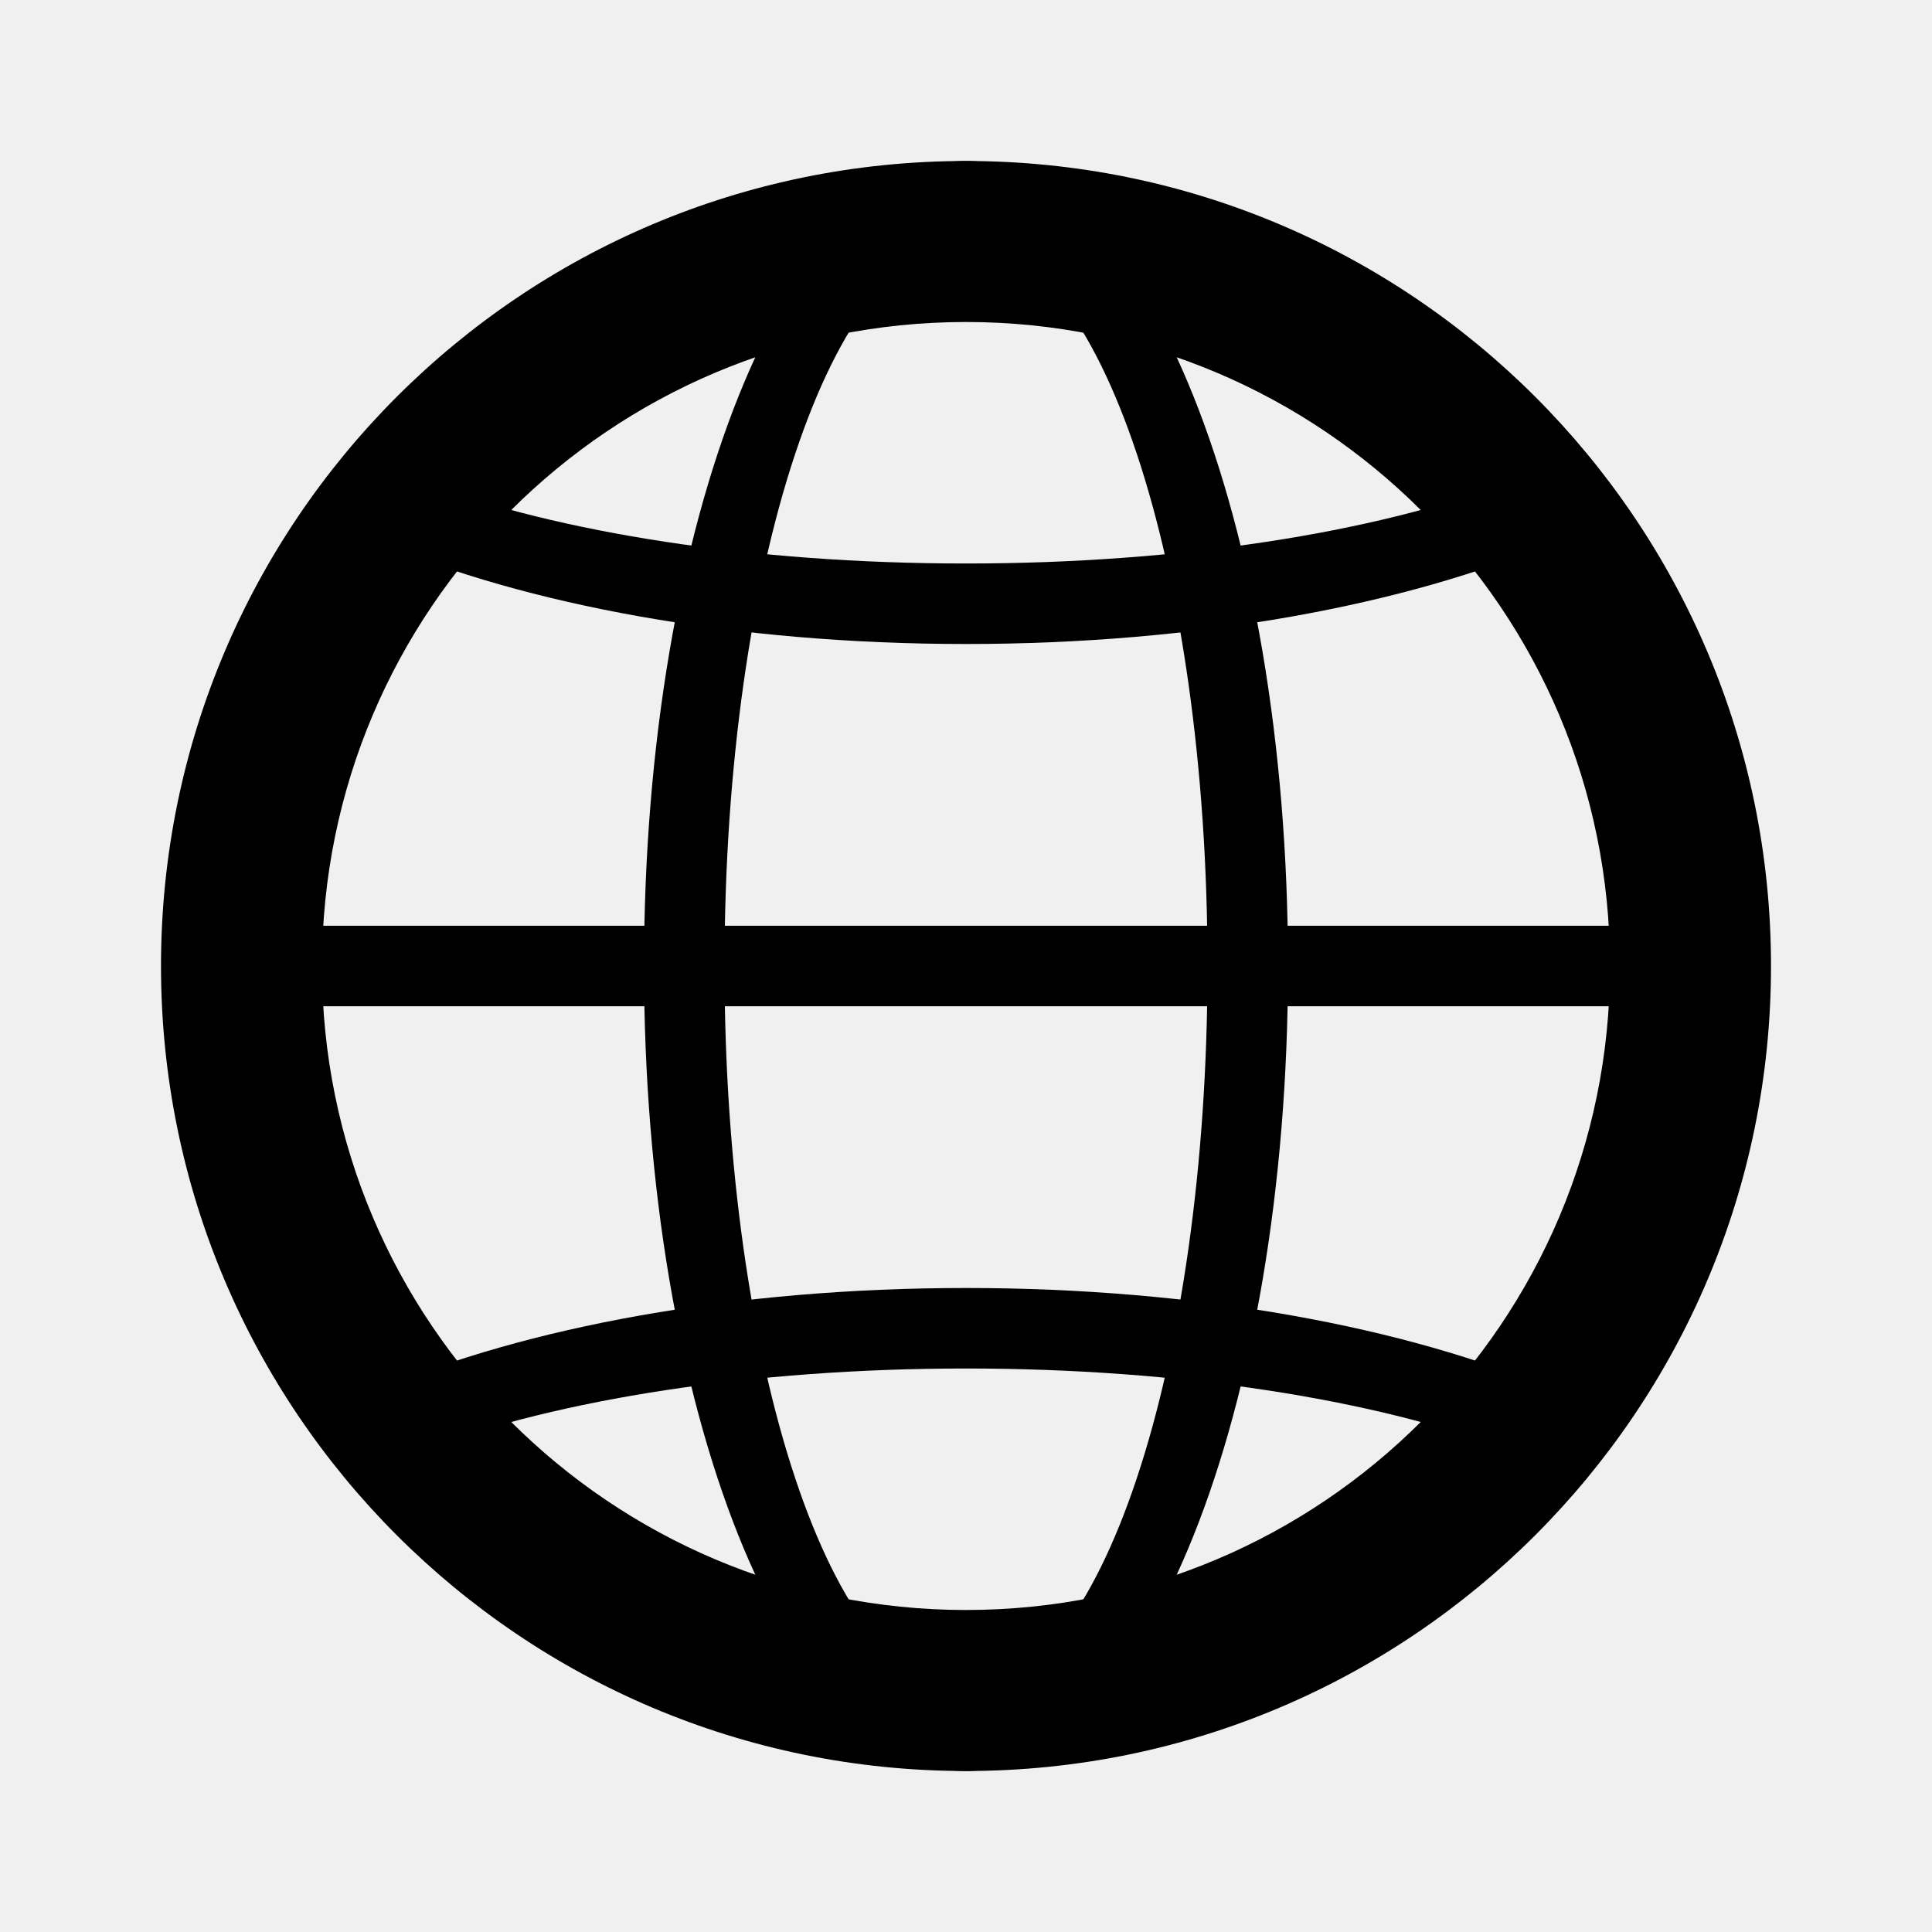
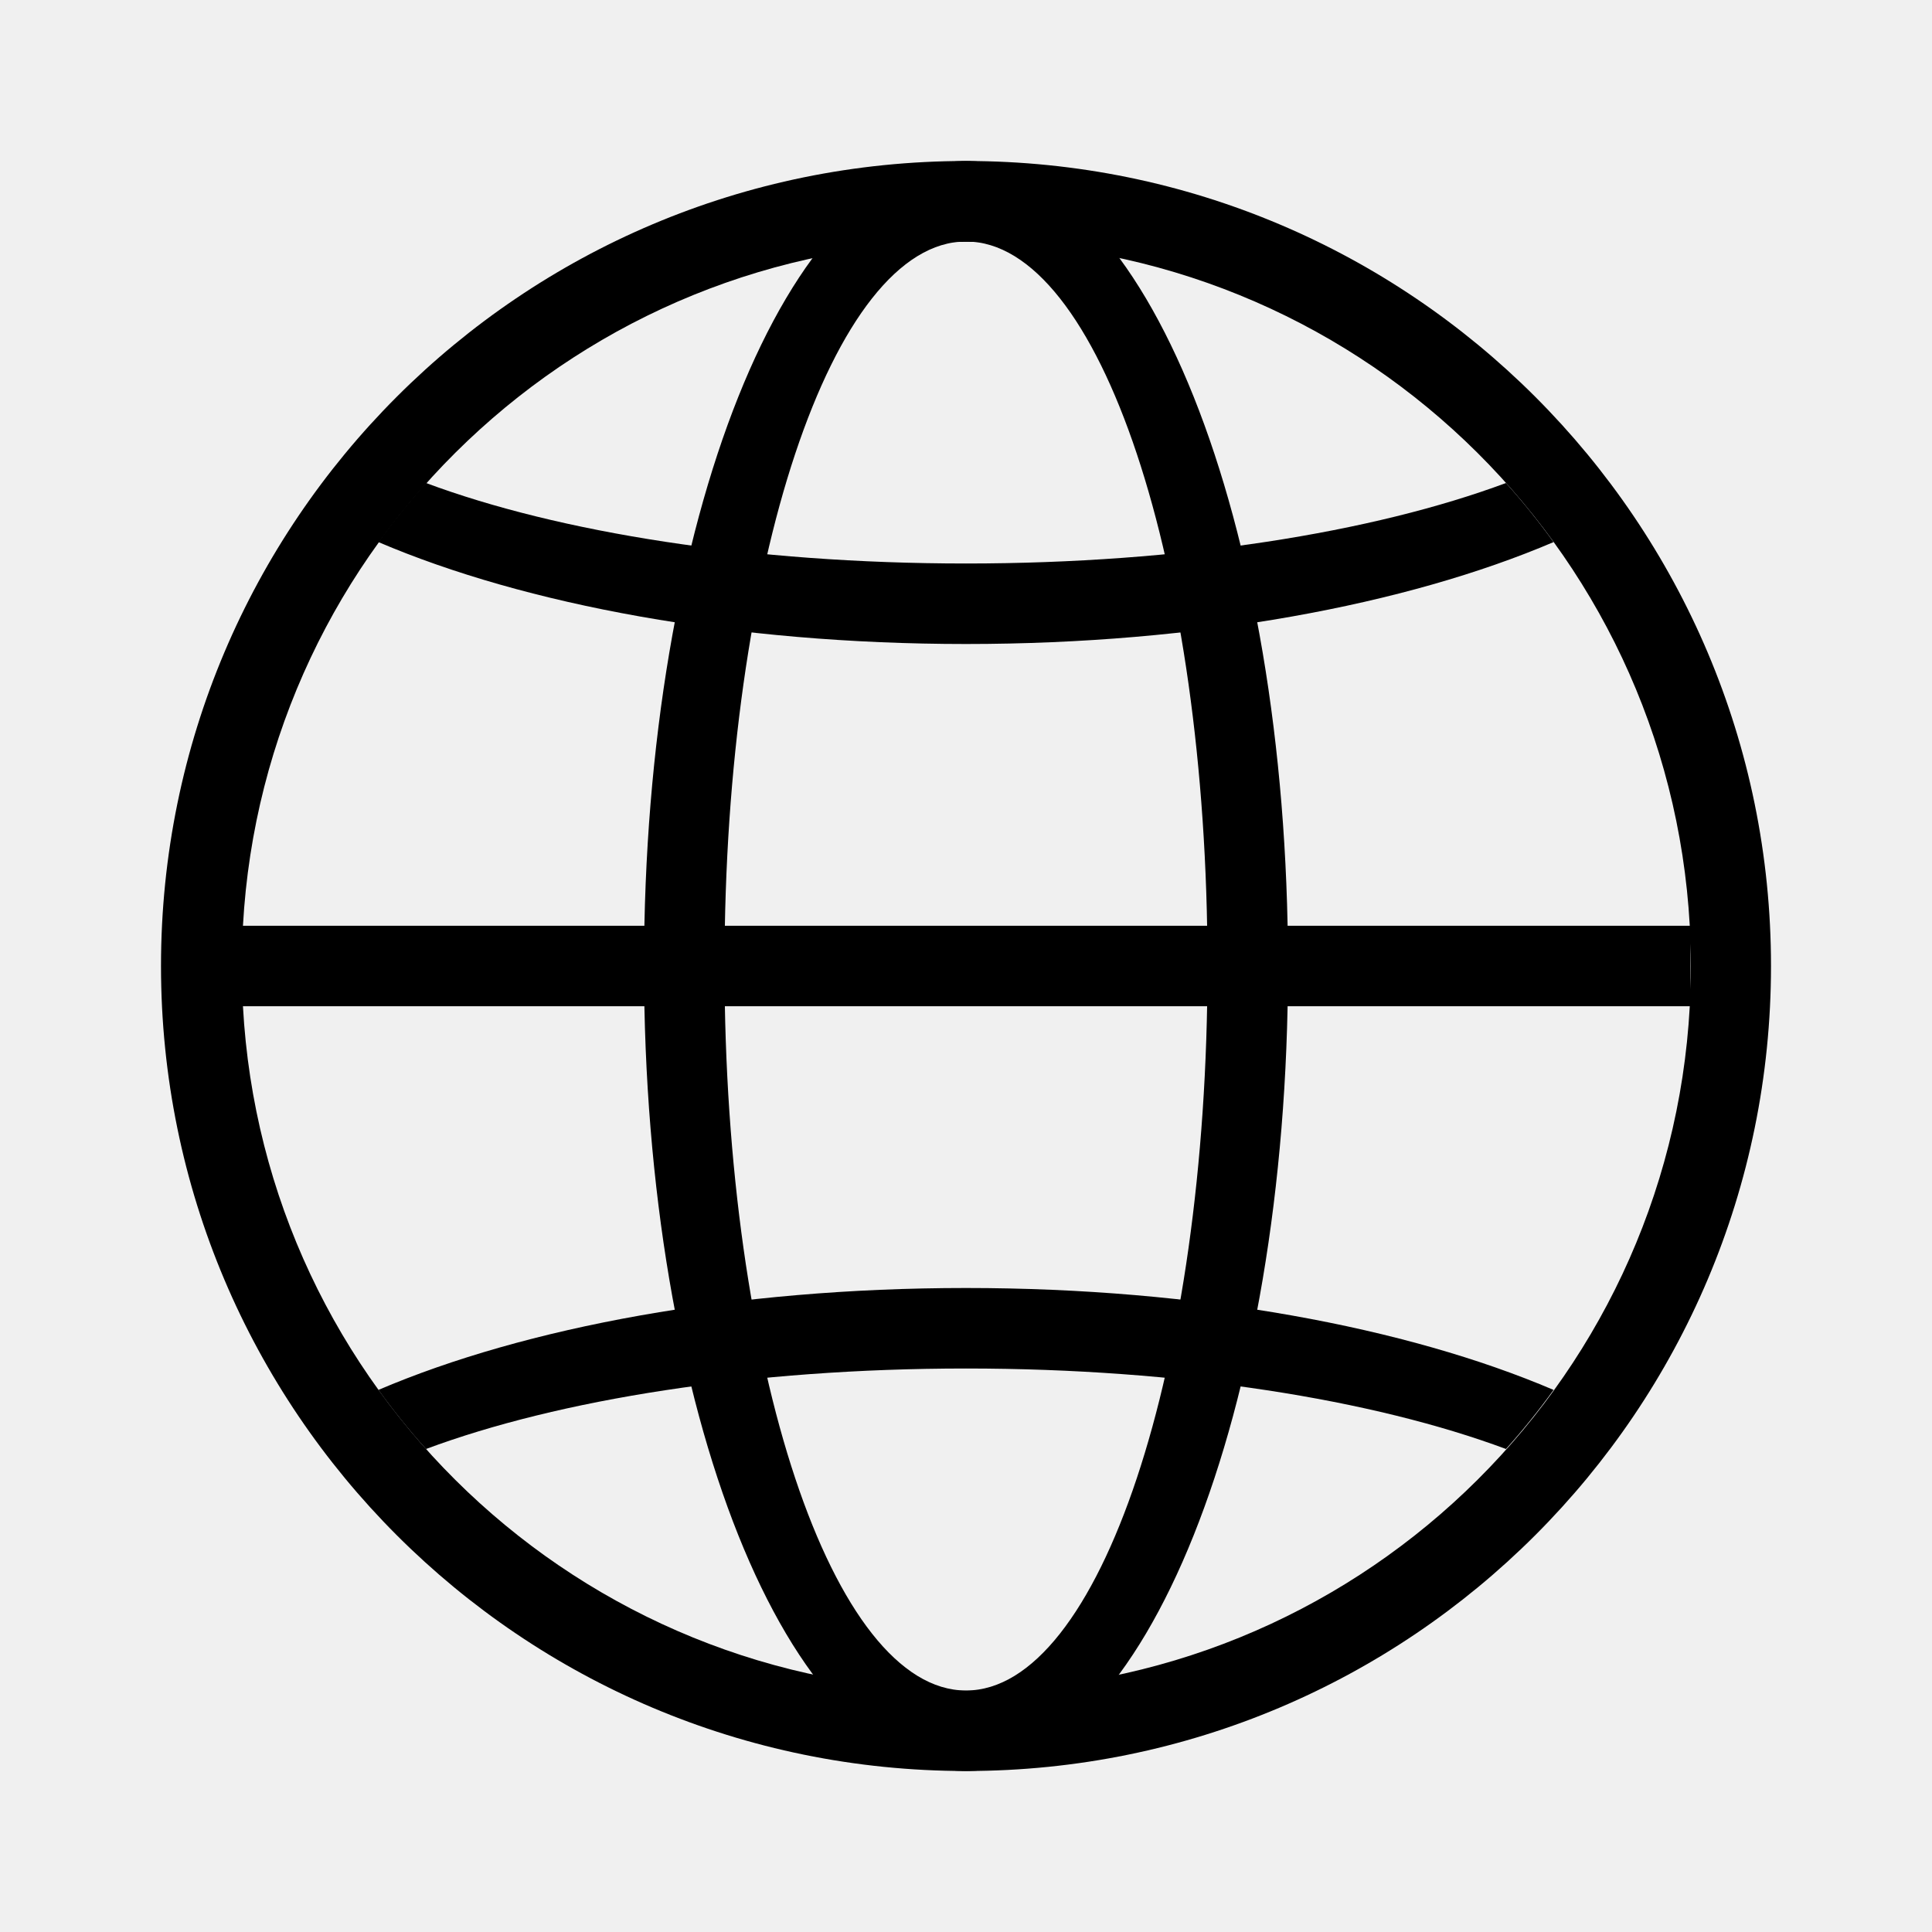
- <svg xmlns="http://www.w3.org/2000/svg" xmlns:xlink="http://www.w3.org/1999/xlink" width="24px" height="24px" viewBox="0 0 24 24" version="1.1">
+ <svg xmlns="http://www.w3.org/2000/svg" xmlns:xlink="http://www.w3.org/1999/xlink" width="24" height="24" viewBox="0 0 24 24">
  <defs>
-     <path d="M11,21.708 C10.766,21.918 10.521,22.115 10.266,22.299 C9.487,20.475 9,17.88 9,15 C9,12.12 9.487,9.525 10.266,7.701 C10.521,7.885 10.766,8.082 11,8.292 C10.386,9.94 10,12.335 10,15 C10,17.665 10.386,20.06 11,21.708 Z" id="path-1" />
-     <path d="M9,-1.708 C9.234,-1.918 9.479,-2.115 9.734,-2.299 C10.513,-0.475 11,2.12 11,5 C11,7.88 10.513,10.475 9.734,12.299 C9.479,12.115 9.234,11.918 9,11.708 C9.614,10.06 10,7.665 10,5 C10,2.335 9.614,-0.06 9,-1.708 Z" id="path-3" />
+     <path id="a" d="M11,21.708 C10.766,21.918 10.521,22.115 10.266,22.299 C9.487,20.475 9,17.88 9,15 C9,12.12 9.487,9.525 10.266,7.701 C10.521,7.885 10.766,8.082 11,8.292 C10.386,9.94 10,12.335 10,15 C10,17.665 10.386,20.06 11,21.708 Z" />
+     <path id="b" d="M9,-1.708 C9.234,-1.918 9.479,-2.115 9.734,-2.299 C10.513,-0.475 11,2.12 11,5 C11,7.88 10.513,10.475 9.734,12.299 C9.479,12.115 9.234,11.918 9,11.708 C9.614,10.06 10,7.665 10,5 C10,2.335 9.614,-0.06 9,-1.708 Z" />
  </defs>
-   <g id="Page-1" stroke="none" stroke-width="1" fill="none" fill-rule="evenodd">
-     <g id="icn/all">
-       <g id="sq" />
-       <g id="Group" transform="translate(2, 2)">
-         <path d="M10,20 C15.523,20 20,15.523 20,10 C20,4.477 15.523,0 10,0 C4.477,0 0,4.477 0,10 C0,15.523 4.477,20 10,20 Z M10,18 C14.418,18 18,14.418 18,10 C18,5.582 14.418,2 10,2 C5.582,2 2,5.582 2,10 C2,14.418 5.582,18 10,18 Z" id="Combined-Shape" fill="#000000" />
-         <rect id="equator" fill="#000000" x="1" y="9.5" width="18" height="1" />
-         <path d="M10,20 C12.209,20 14,15.523 14,10 C14,4.477 12.209,0 10,0 C7.791,0 6,4.477 6,10 C6,15.523 7.791,20 10,20 Z M10,19 C11.657,19 13,14.971 13,10 C13,5.029 11.657,1 10,1 C8.343,1 7,5.029 7,10 C7,14.971 8.343,19 10,19 Z" id="longitudes" fill="#000000" />
-         <mask id="mask-2" fill="white">
-           <use xlink:href="#path-1" />
-         </mask>
-         <use id="polar-circles" fill="#000000" transform="translate(10, 15) rotate(-270) translate(-10, -15) " xlink:href="#path-1" />
-         <mask id="mask-4" fill="white">
-           <use xlink:href="#path-3" />
-         </mask>
-         <use id="polar-circles-copy" fill="#000000" transform="translate(10, 5) rotate(-270) translate(-10, -5) " xlink:href="#path-3" />
-       </g>
+   <g fill-rule="evenodd">
+     <g transform="translate(2 2)">
+       <path d="M18.991,10.5 C18.734,15.24 14.809,19.004 10.004,19.004 C5.2,19.004 1.275,15.24 1.018,10.5 L18.991,10.5 Z M19,10.289 C19.003,10.195 19.004,10.1 19.004,10.004 C19.004,9.909 19.003,9.814 19,9.72 L19,10.289 Z M18.991,9.5 C18.729,4.764 14.806,1.004 10.004,1.004 C5.203,1.004 1.28,4.764 1.018,9.5 L18.991,9.5 Z M10,20 C15.523,20 20,15.523 20,10 C20,4.477 15.523,0 10,0 C4.477,0 0,4.477 0,10 C0,15.523 4.477,20 10,20 Z" />
+       <path d="M10,20 C12.209,20 14,15.523 14,10 C14,4.477 12.209,0 10,0 C7.791,0 6,4.477 6,10 C6,15.523 7.791,20 10,20 Z M10,19 C11.657,19 13,14.971 13,10 C13,5.029 11.657,1 10,1 C8.343,1 7,5.029 7,10 C7,14.971 8.343,19 10,19 Z" />
+       <use transform="rotate(90 10 15)" xlink:href="#a" />
+       <use transform="rotate(90 10 5)" xlink:href="#b" />
    </g>
  </g>
</svg>
